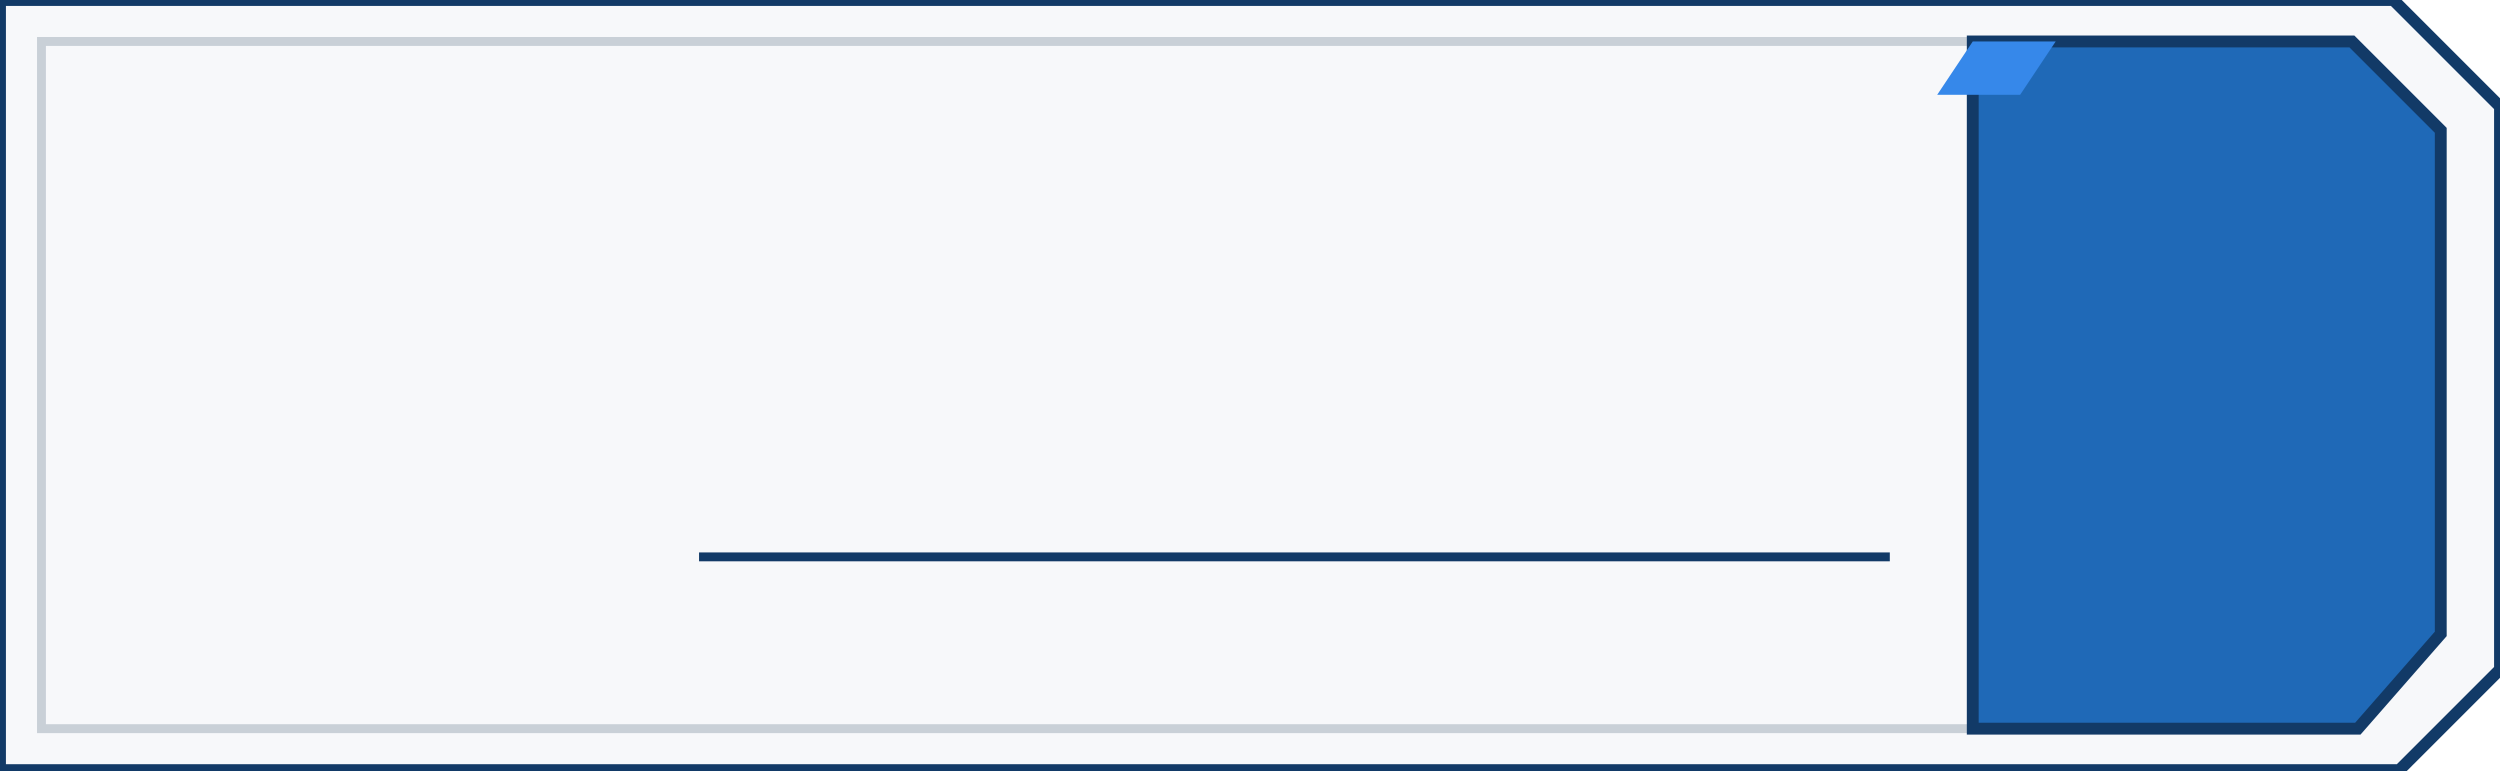
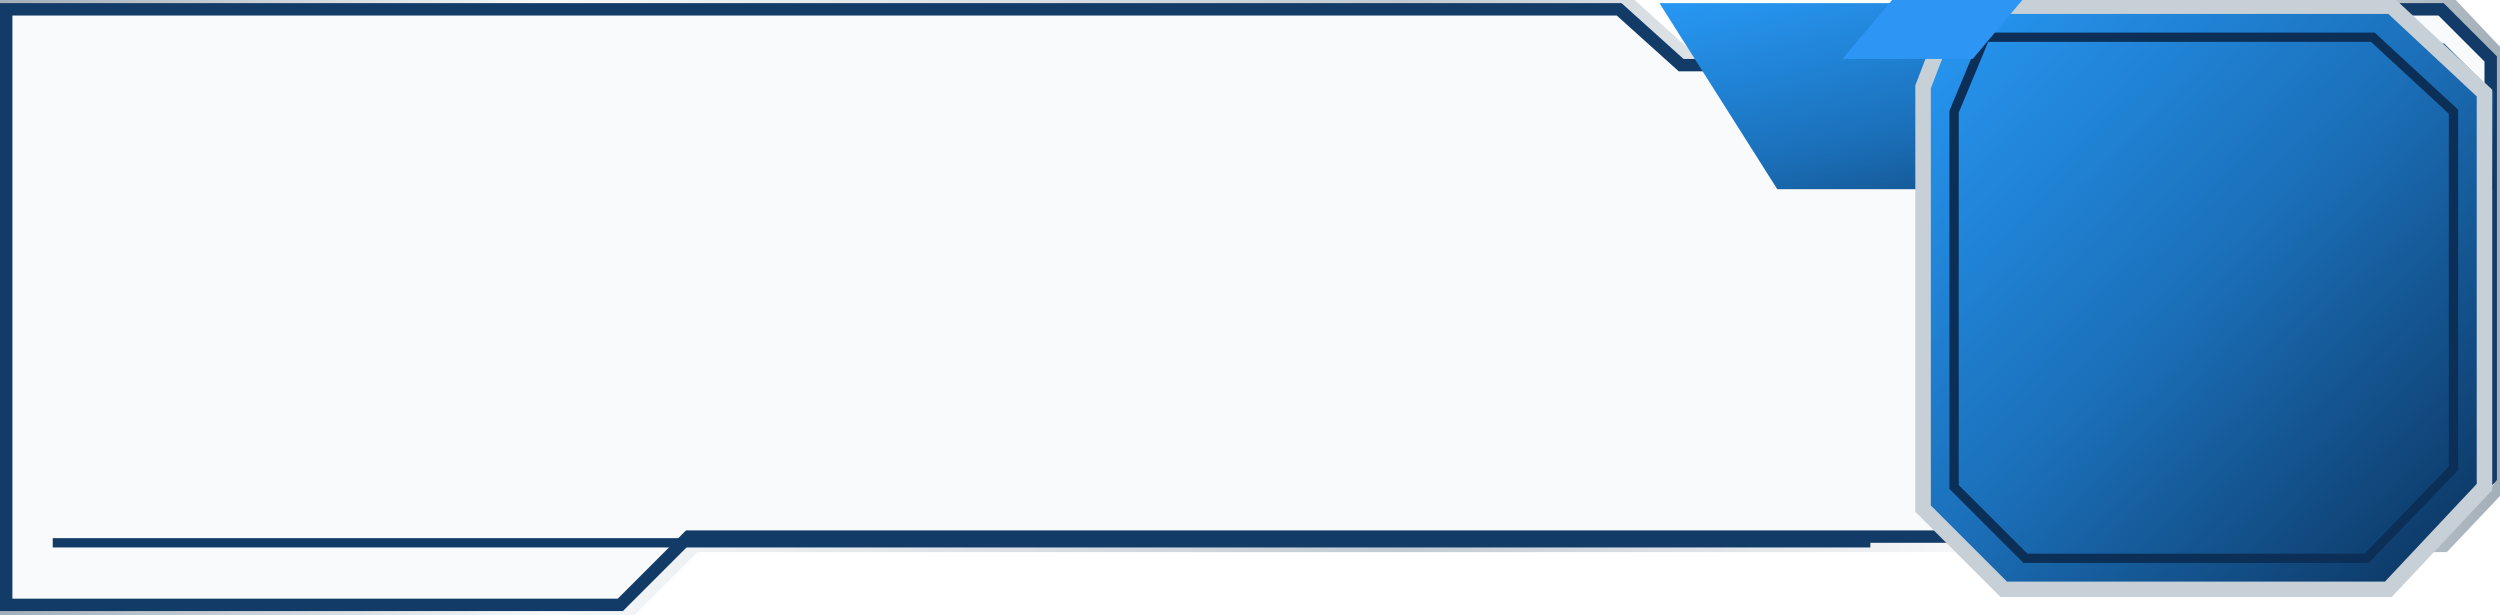
- <svg xmlns="http://www.w3.org/2000/svg" viewBox="0 0 844 260">
-   <path d="M0 0H808L844 36V226L810 260H0Z" fill="#F7F8FA" stroke="#123A67" stroke-width="4" />
-   <path d="M14 14H794L824 44V214L796 246H14Z" fill="none" stroke="#C9D0D7" stroke-width="3" />
-   <path d="M666 14H794L824 44V214L796 246H666Z" fill="#1F69B7" stroke="#123A67" stroke-width="4" />
-   <path d="M666 14h28l-12 18h-28z" fill="#3688EA" />
-   <path d="M236 188H638" stroke="#123A67" stroke-width="3" />
+ <svg xmlns="http://www.w3.org/2000/svg" viewBox="0 0 806 198">
+   <defs>
+     <linearGradient id="silver" x1="0" x2="1">
+       <stop stop-color="#A2ADB7" />
+       <stop offset=".22" stop-color="#F7F9FA" />
+       <stop offset=".56" stop-color="#C2CBD2" />
+       <stop offset=".82" stop-color="#FFFFFF" />
+       <stop offset="1" stop-color="#A1ADB7" />
+     </linearGradient>
+     <linearGradient id="blue" x1="0" y1="0" x2="1" y2="1">
+       <stop stop-color="#2798F4" />
+       <stop offset=".48" stop-color="#1B70BA" />
+       <stop offset="1" stop-color="#0B315A" />
+     </linearGradient>
+   </defs>
+   <path d="M0 0H524L544 18H611L628 0H789L806 18V157L788 176H224L202 198H0Z" fill="#F9FAFB" stroke="url(#silver)" stroke-width="4" />
+   <path d="M2 3H522L542 21H613L630 3H787L803 19V154L786 173H222L200 195H2Z" fill="none" stroke="#123B67" stroke-width="4" />
+   <path d="M535 1H615L626 14H788L804 30V61H573Z" fill="url(#blue)" />
+   <path d="M630 2H771L801 30V157L770 190H646L620 164V28Z" fill="url(#blue)" stroke="#C8D0D7" stroke-width="5" />
+   <path d="M640 12H765L791 36V151L763 180H653L630 157V36Z" fill="none" stroke="#0B2F56" stroke-width="3" />
+   <path d="M17 175H603" stroke="#123B67" stroke-width="3" />
+   <path d="M610 0h42l-16 19h-42z" fill="#2D95F4" />
</svg>
